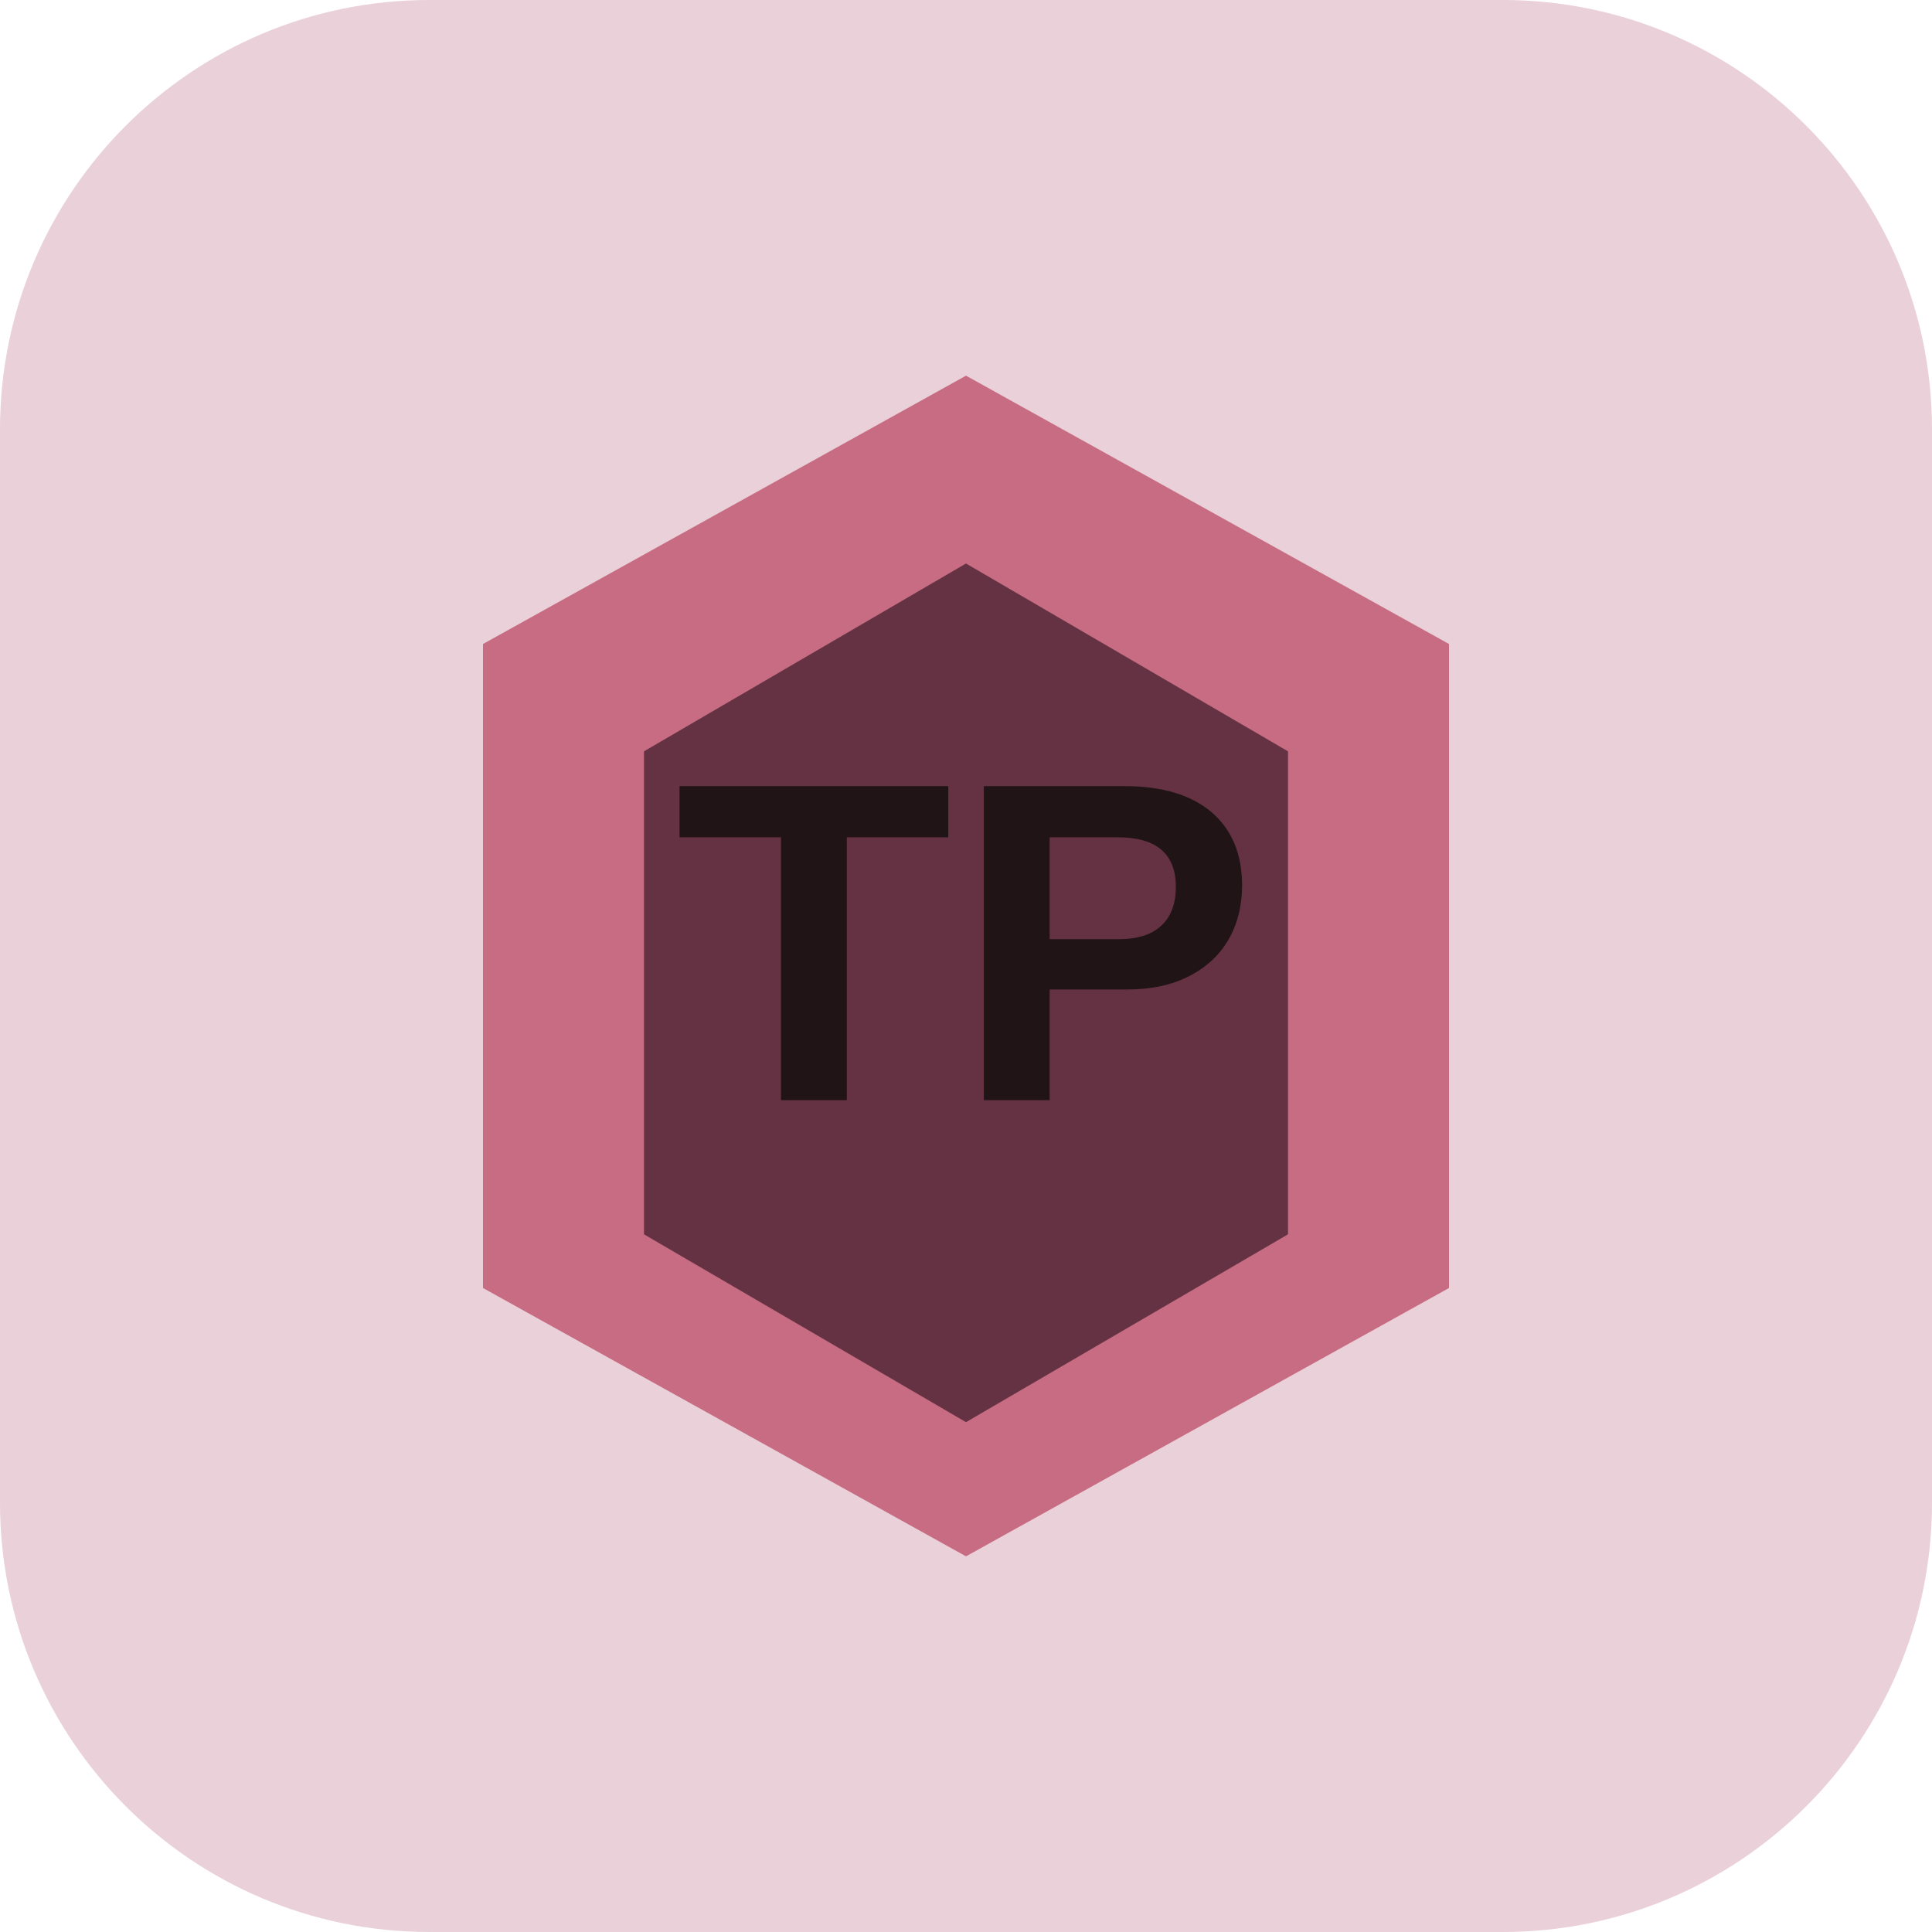
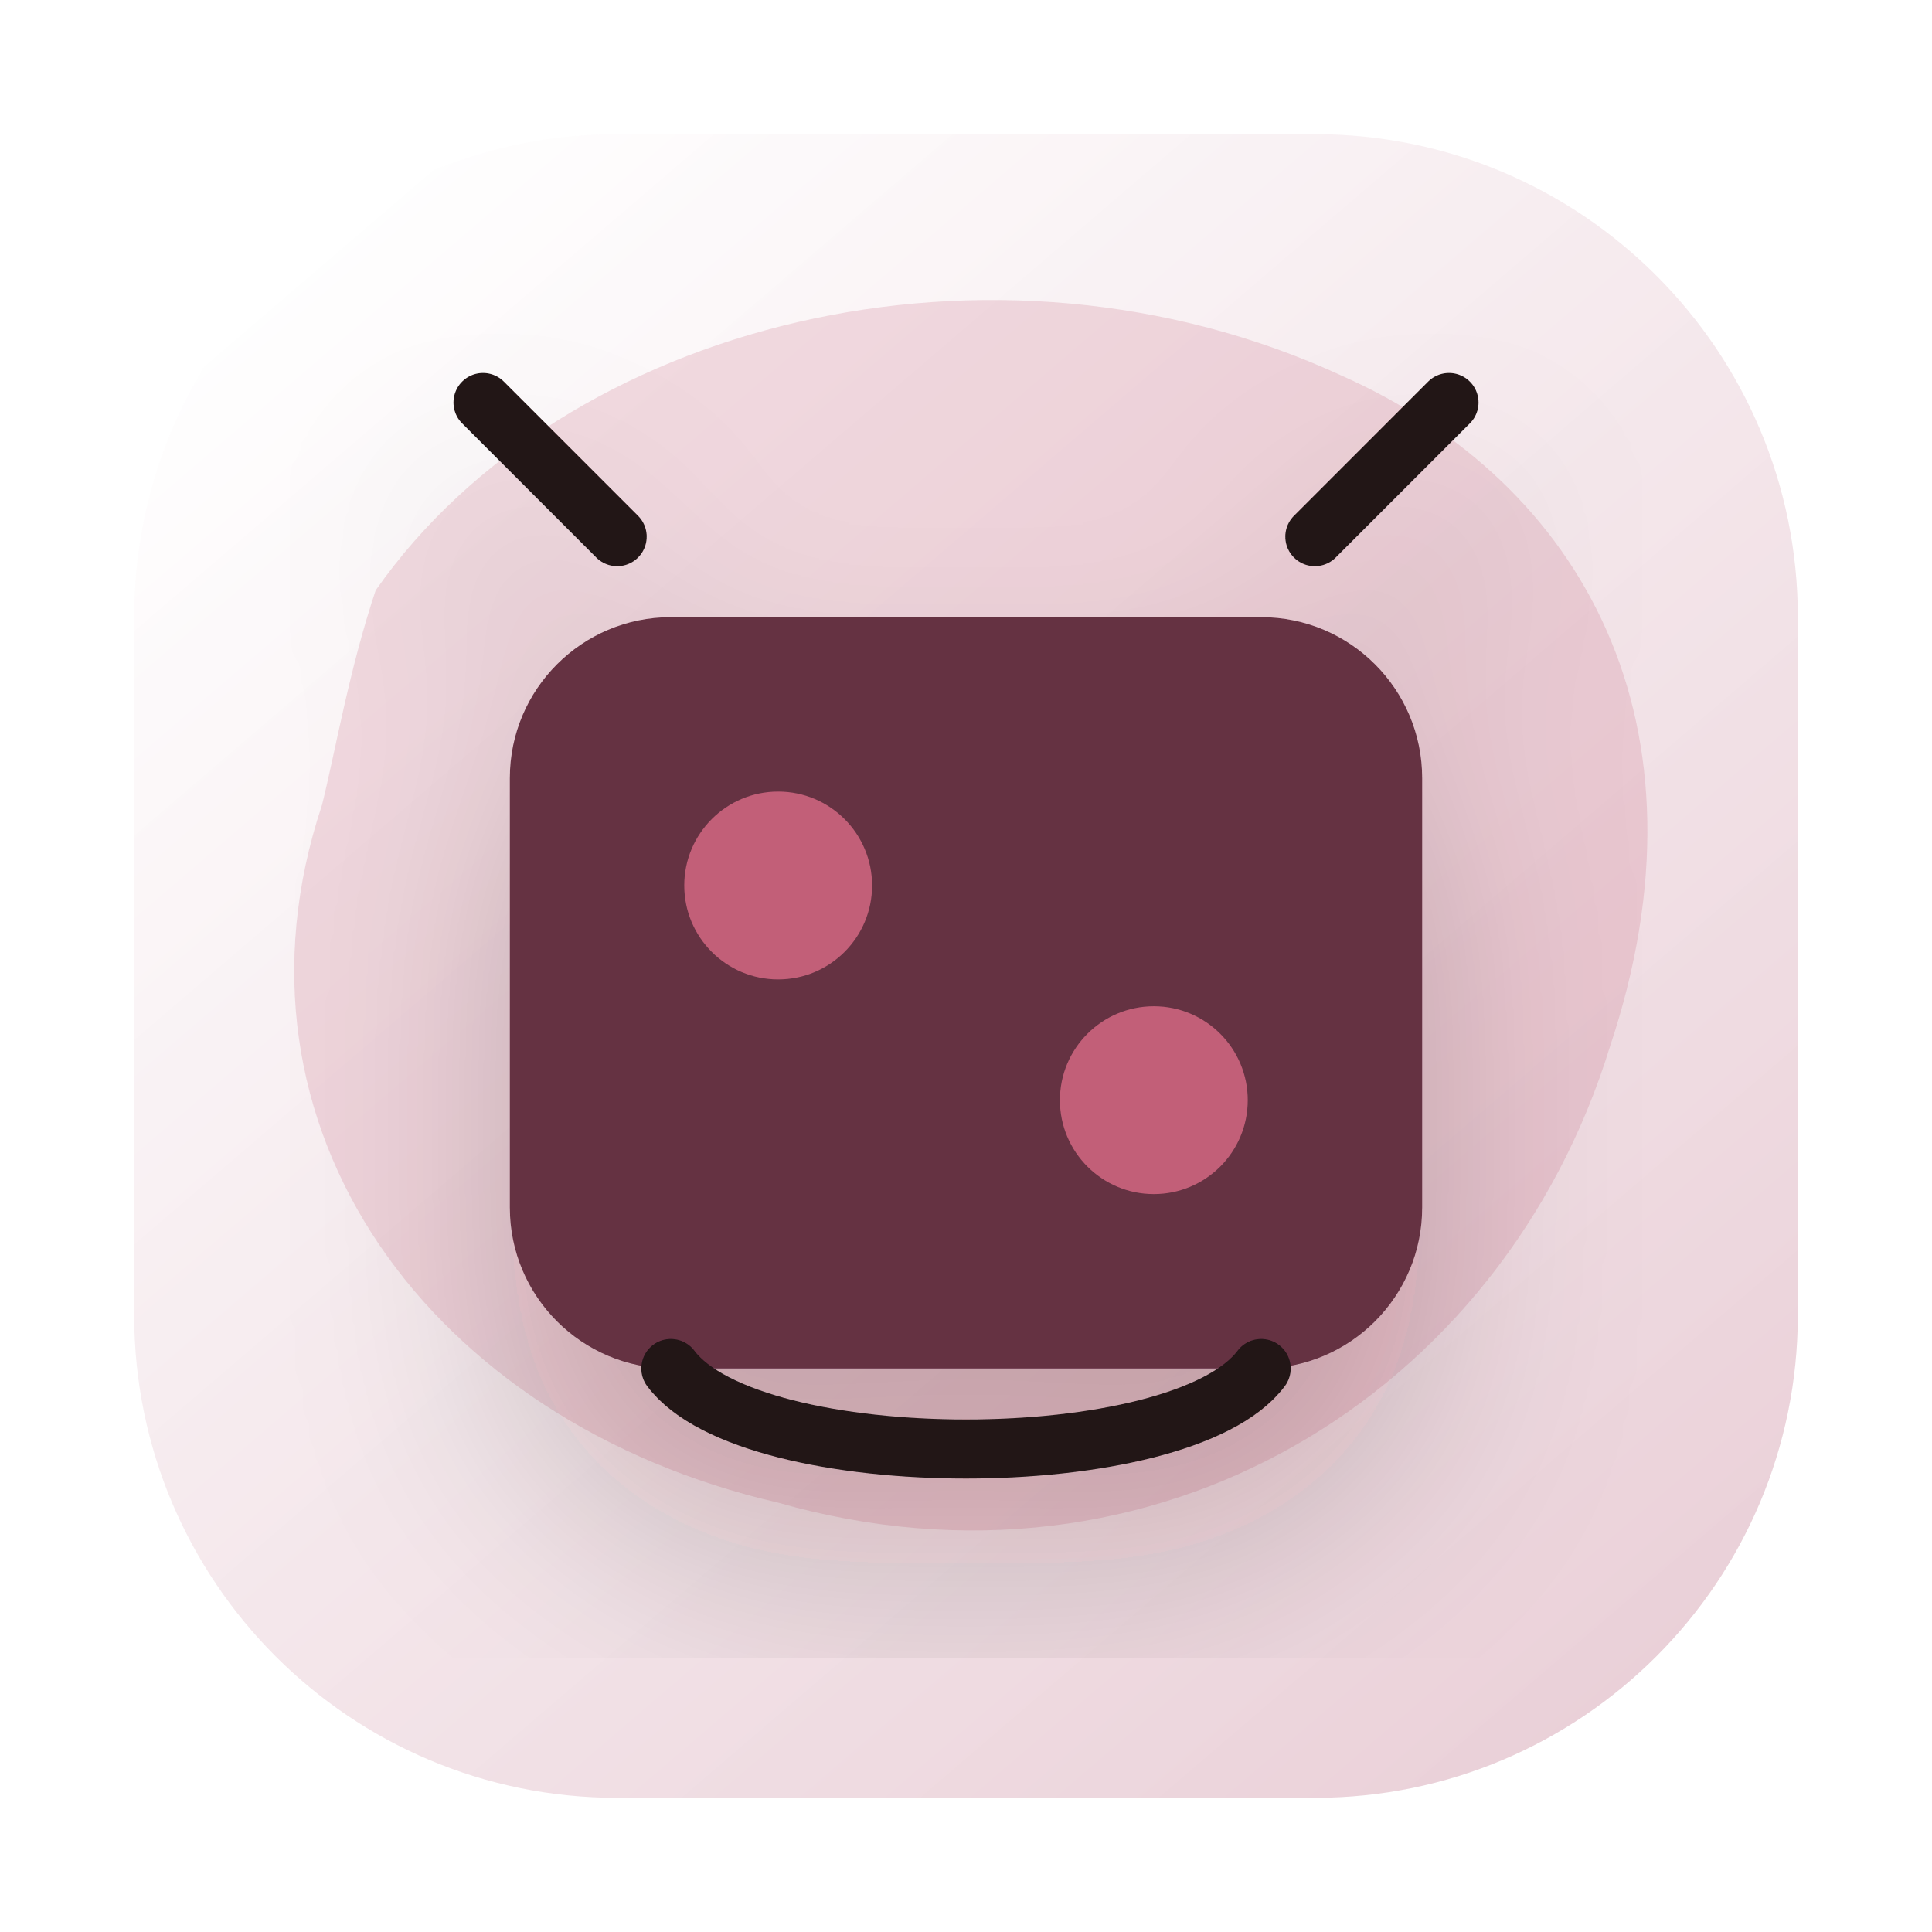
<svg xmlns="http://www.w3.org/2000/svg" viewBox="0 0 72 72" role="img" aria-label="Table Party Play logo">
-   <rect width="72" height="72" rx="16" fill="#ead0d8" />
-   <path d="M18 48V24l18-10 18 10v24L36 58 18 48Z" fill="#c25f78" opacity=".88" />
-   <path d="M24 46V28l12-7 12 7v18l-12 7-12-7Z" fill="#653243" />
-   <text x="36" y="41" text-anchor="middle" fill="#201417" font-family="Arial,sans-serif" font-size="17" font-weight="900">TP</text>
+   <defs>
+     <linearGradient id="g-table-party-play" x1="12" y1="8" x2="60" y2="64" gradientUnits="userSpaceOnUse">
+       <stop offset="0" stop-color="#fff" stop-opacity=".95" />
+       <stop offset="1" stop-color="#ead0d8" />
+     </linearGradient>
+     <filter id="s-table-party-play" x="-20%" y="-20%" width="140%" height="140%">
+       <feDropShadow dx="0" dy="5" stdDeviation="4" flood-color="#201417" flood-opacity=".18" />
+     </filter>
+   </defs>
+   <rect x="5" y="5" width="62" height="62" rx="18" fill="url(#g-table-party-play)" />
+   <path d="M14 22c7-10 23-14 36-8 9 4 14 13 10 25-4 13-17 21-31 17-13-3-21-14-17-26 .5-2 1-5 2-8Z" fill="#c25f78" opacity=".2" />
+   <g filter="url(#s-table-party-play)">
+     <rect x="19" y="23" width="34" height="28" rx="6" fill="#653243" />
+     <circle cx="29" cy="33" r="3.5" fill="#c25f78" />
+     <circle cx="43" cy="41" r="3.5" fill="#c25f78" />
+     <path d="M25 51c3 4 19 4 22 0" stroke="#201417" stroke-width="2.2" stroke-linecap="round" stroke-linejoin="round" fill="none" />
+     <path d="M23 20l-5-5M49 20l5-5" stroke="#201417" stroke-width="2.2" stroke-linecap="round" stroke-linejoin="round" fill="none" />
+   </g>
</svg>
